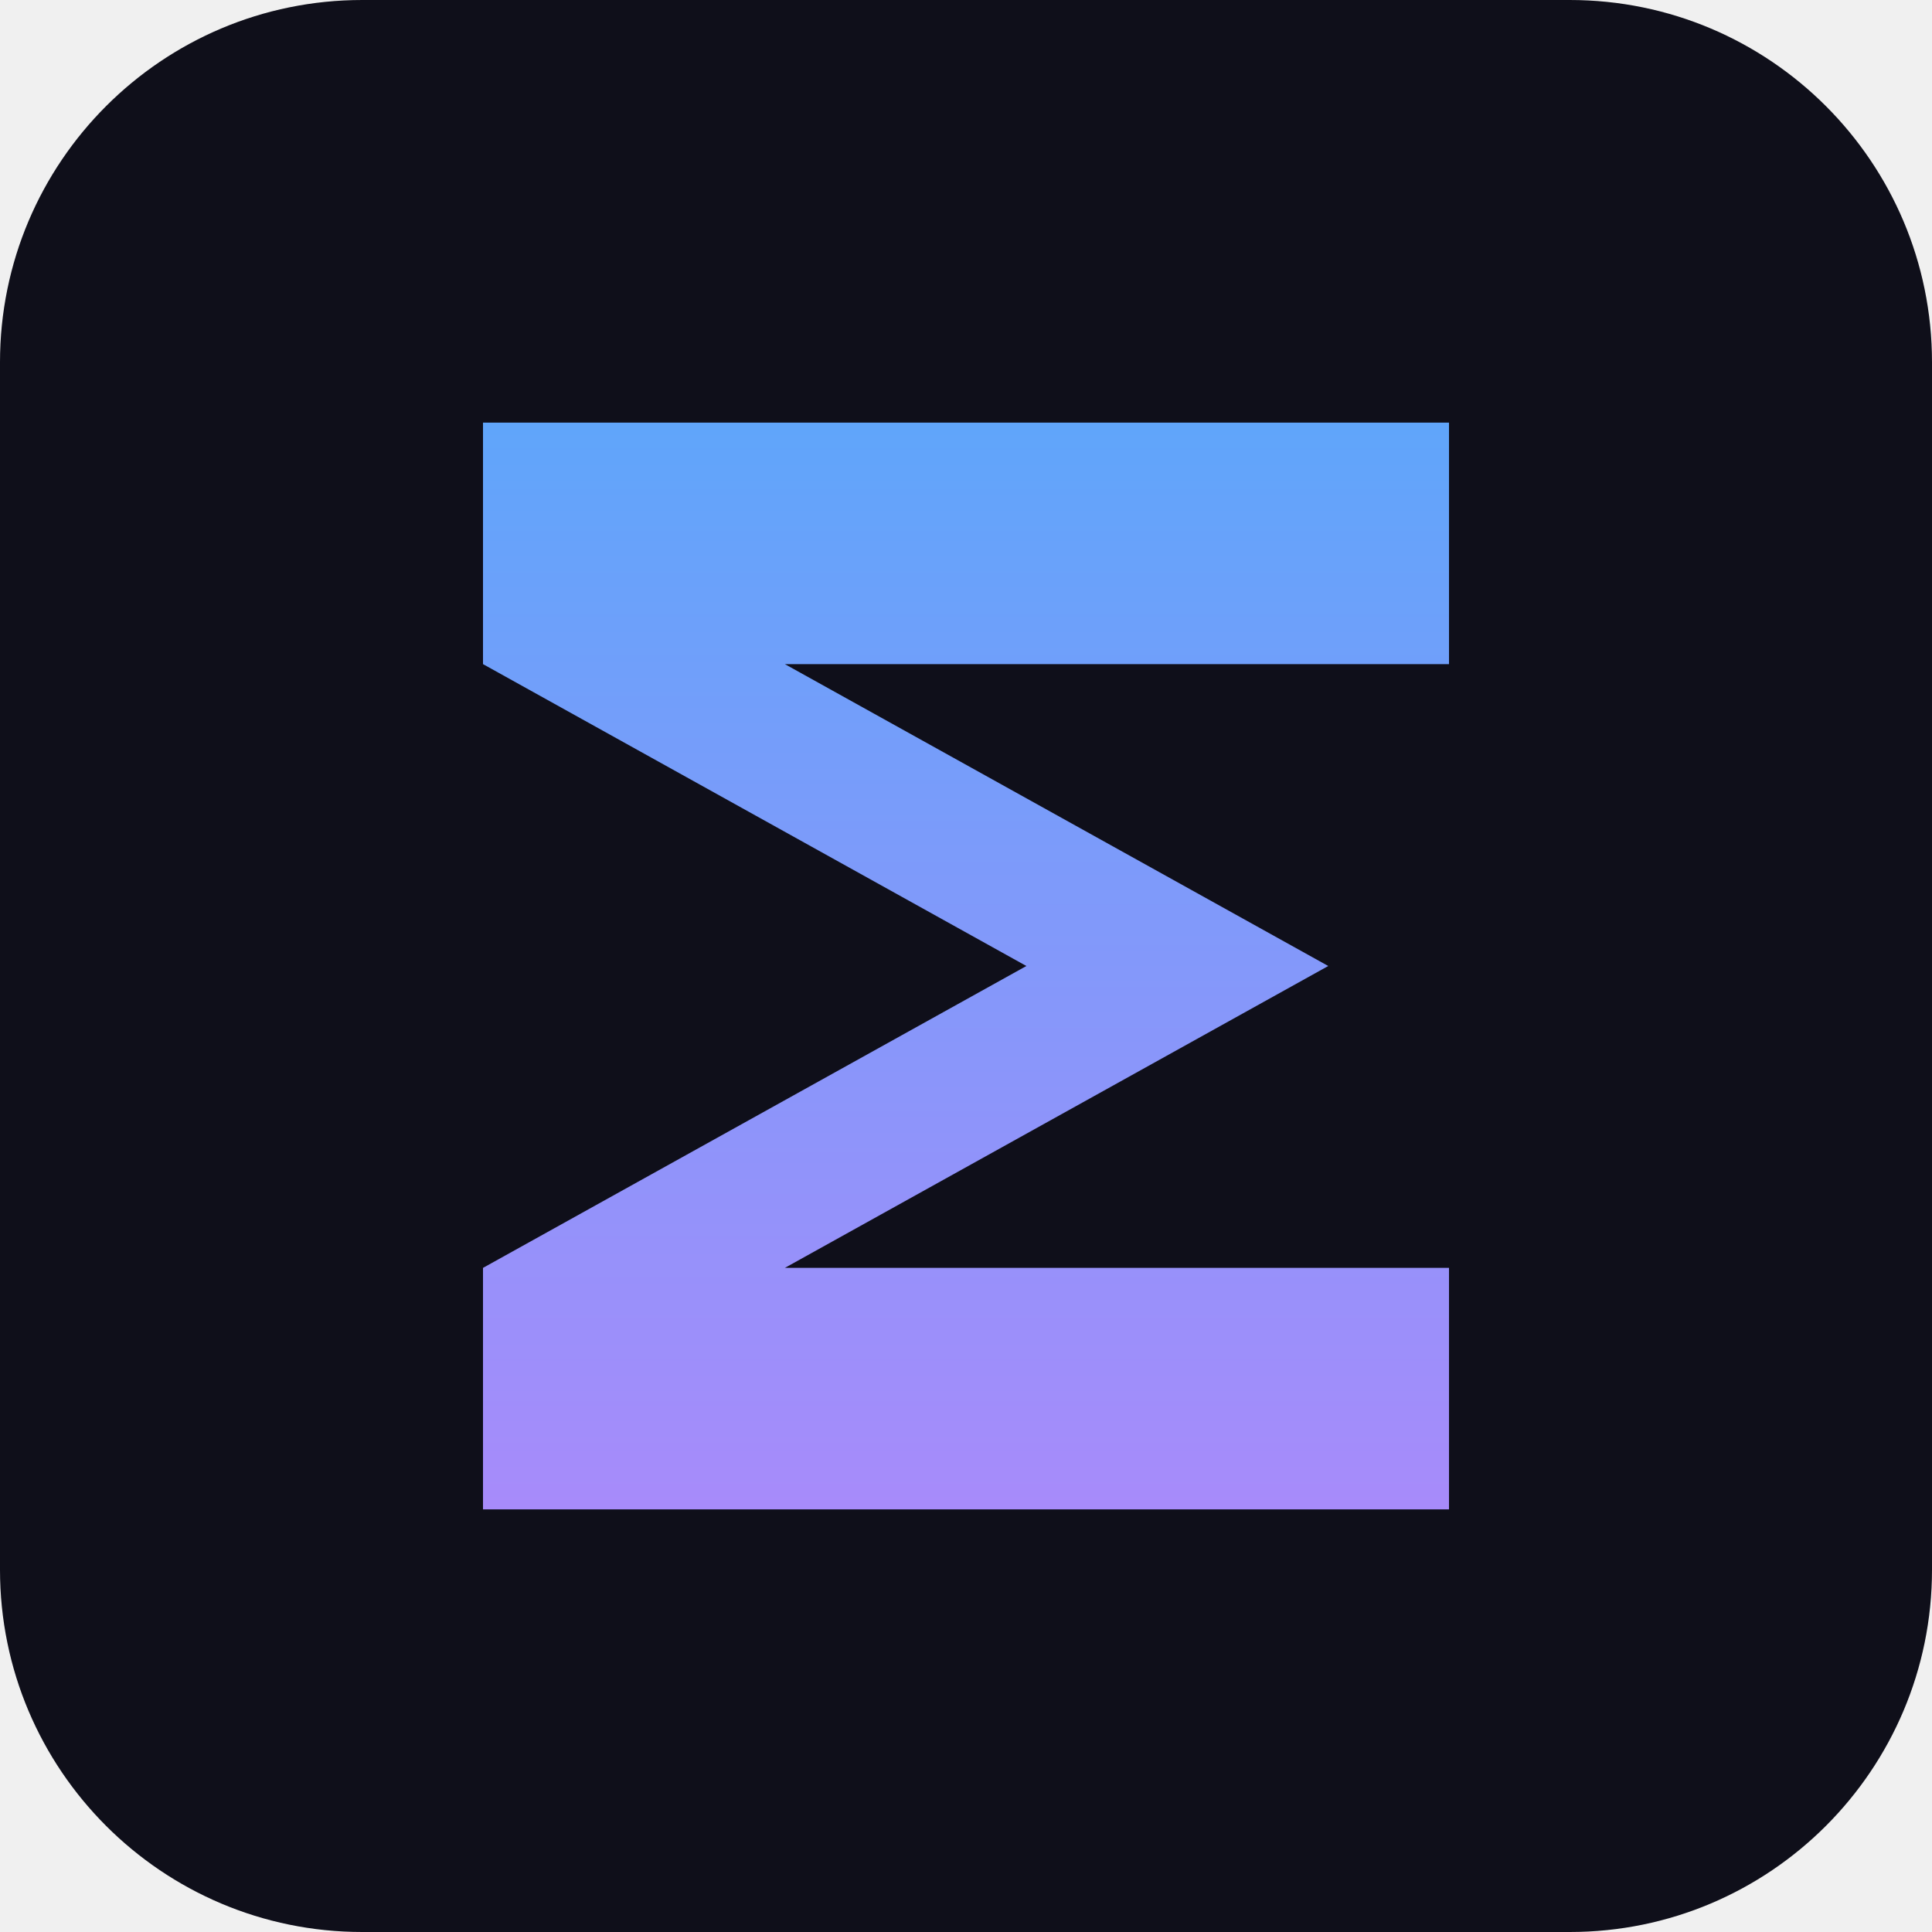
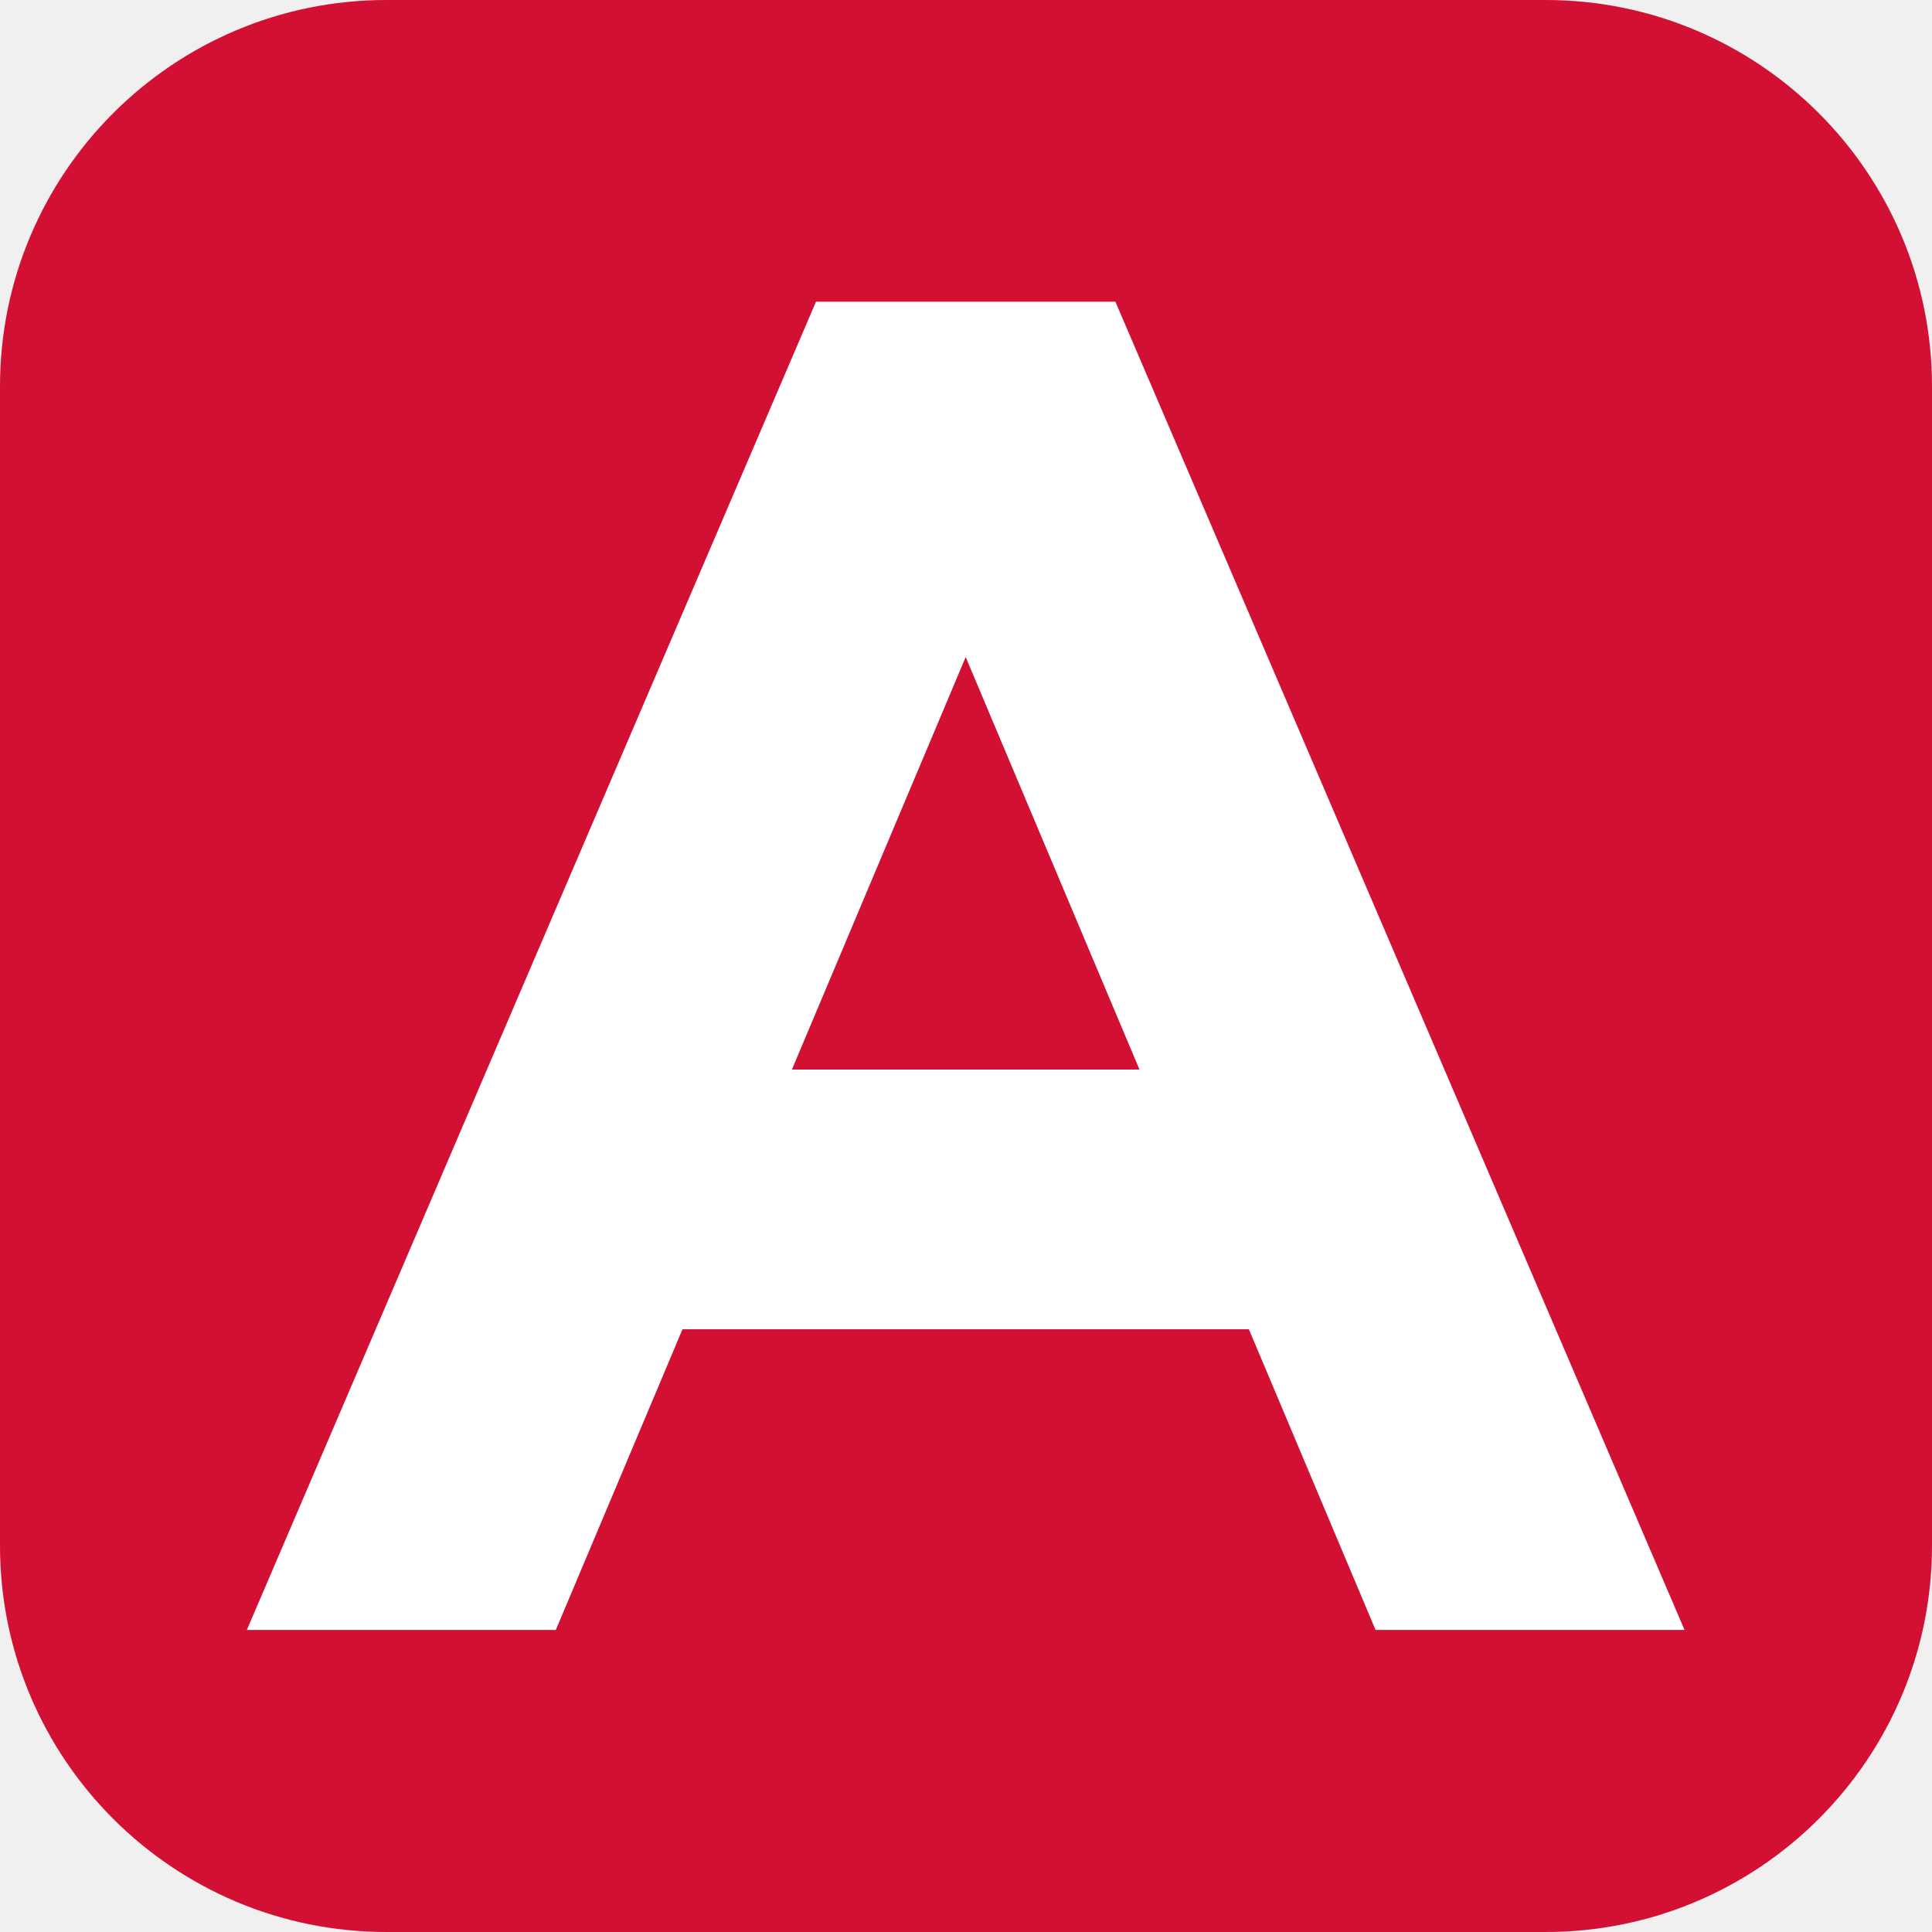
- <svg xmlns="http://www.w3.org/2000/svg" viewBox="0 0 64 64">
-   <defs>
-     <linearGradient id="sigmaGrad" x1="0" y1="0" x2="0" y2="1">
-       <stop offset="0%" stop-color="#60a5fa" />
-       <stop offset="100%" stop-color="#a78bfa" />
-     </linearGradient>
-   </defs>
-   <rect width="64" height="64" rx="12" fill="#0f0f1a" />
-   <polygon points="16,14 48,14 48,22 26,22 44,32 26,42 48,42 48,50 16,50 16,42 34,32 16,22" fill="url(#sigmaGrad)" />
+ <svg xmlns="http://www.w3.org/2000/svg" version="1.1" id="ARTWORK" x="0px" y="0px" viewBox="0 0 64 64" enable-background="new 0 0 64 64" xml:space="preserve">
+   <g id="Favicon-SVG" transform="translate(3440 1946)">
+     <path fill="#D21034" d="M-3427.2-1946h38.4c7.069,0,12.8,5.731,12.8,12.8v38.4c0,7.069-5.731,12.8-12.8,12.8h-38.4   c-7.069,0-12.8-5.731-12.8-12.8v-38.4C-3440-1940.269-3434.269-1946-3427.2-1946z" />
+     <g id="favsvg" transform="translate(-1.019421 -0.8882) scale(0.1343704)">
+       <path fill-rule="evenodd" clip-rule="evenodd" fill="#FFFFFF" d="M-25254.172-14073.914h76.172l-140.312-327.454h-73.812    l-140.312,327.454h76.172l21.338-50.646l9.891-23.479h122.74h16.896L-25254.172-14073.914z M-25312.375-14212.07h-10.891h-74.795    l42.842-101.694l12.18,28.909L-25312.375-14212.07z" />
+     </g>
+   </g>
</svg>
